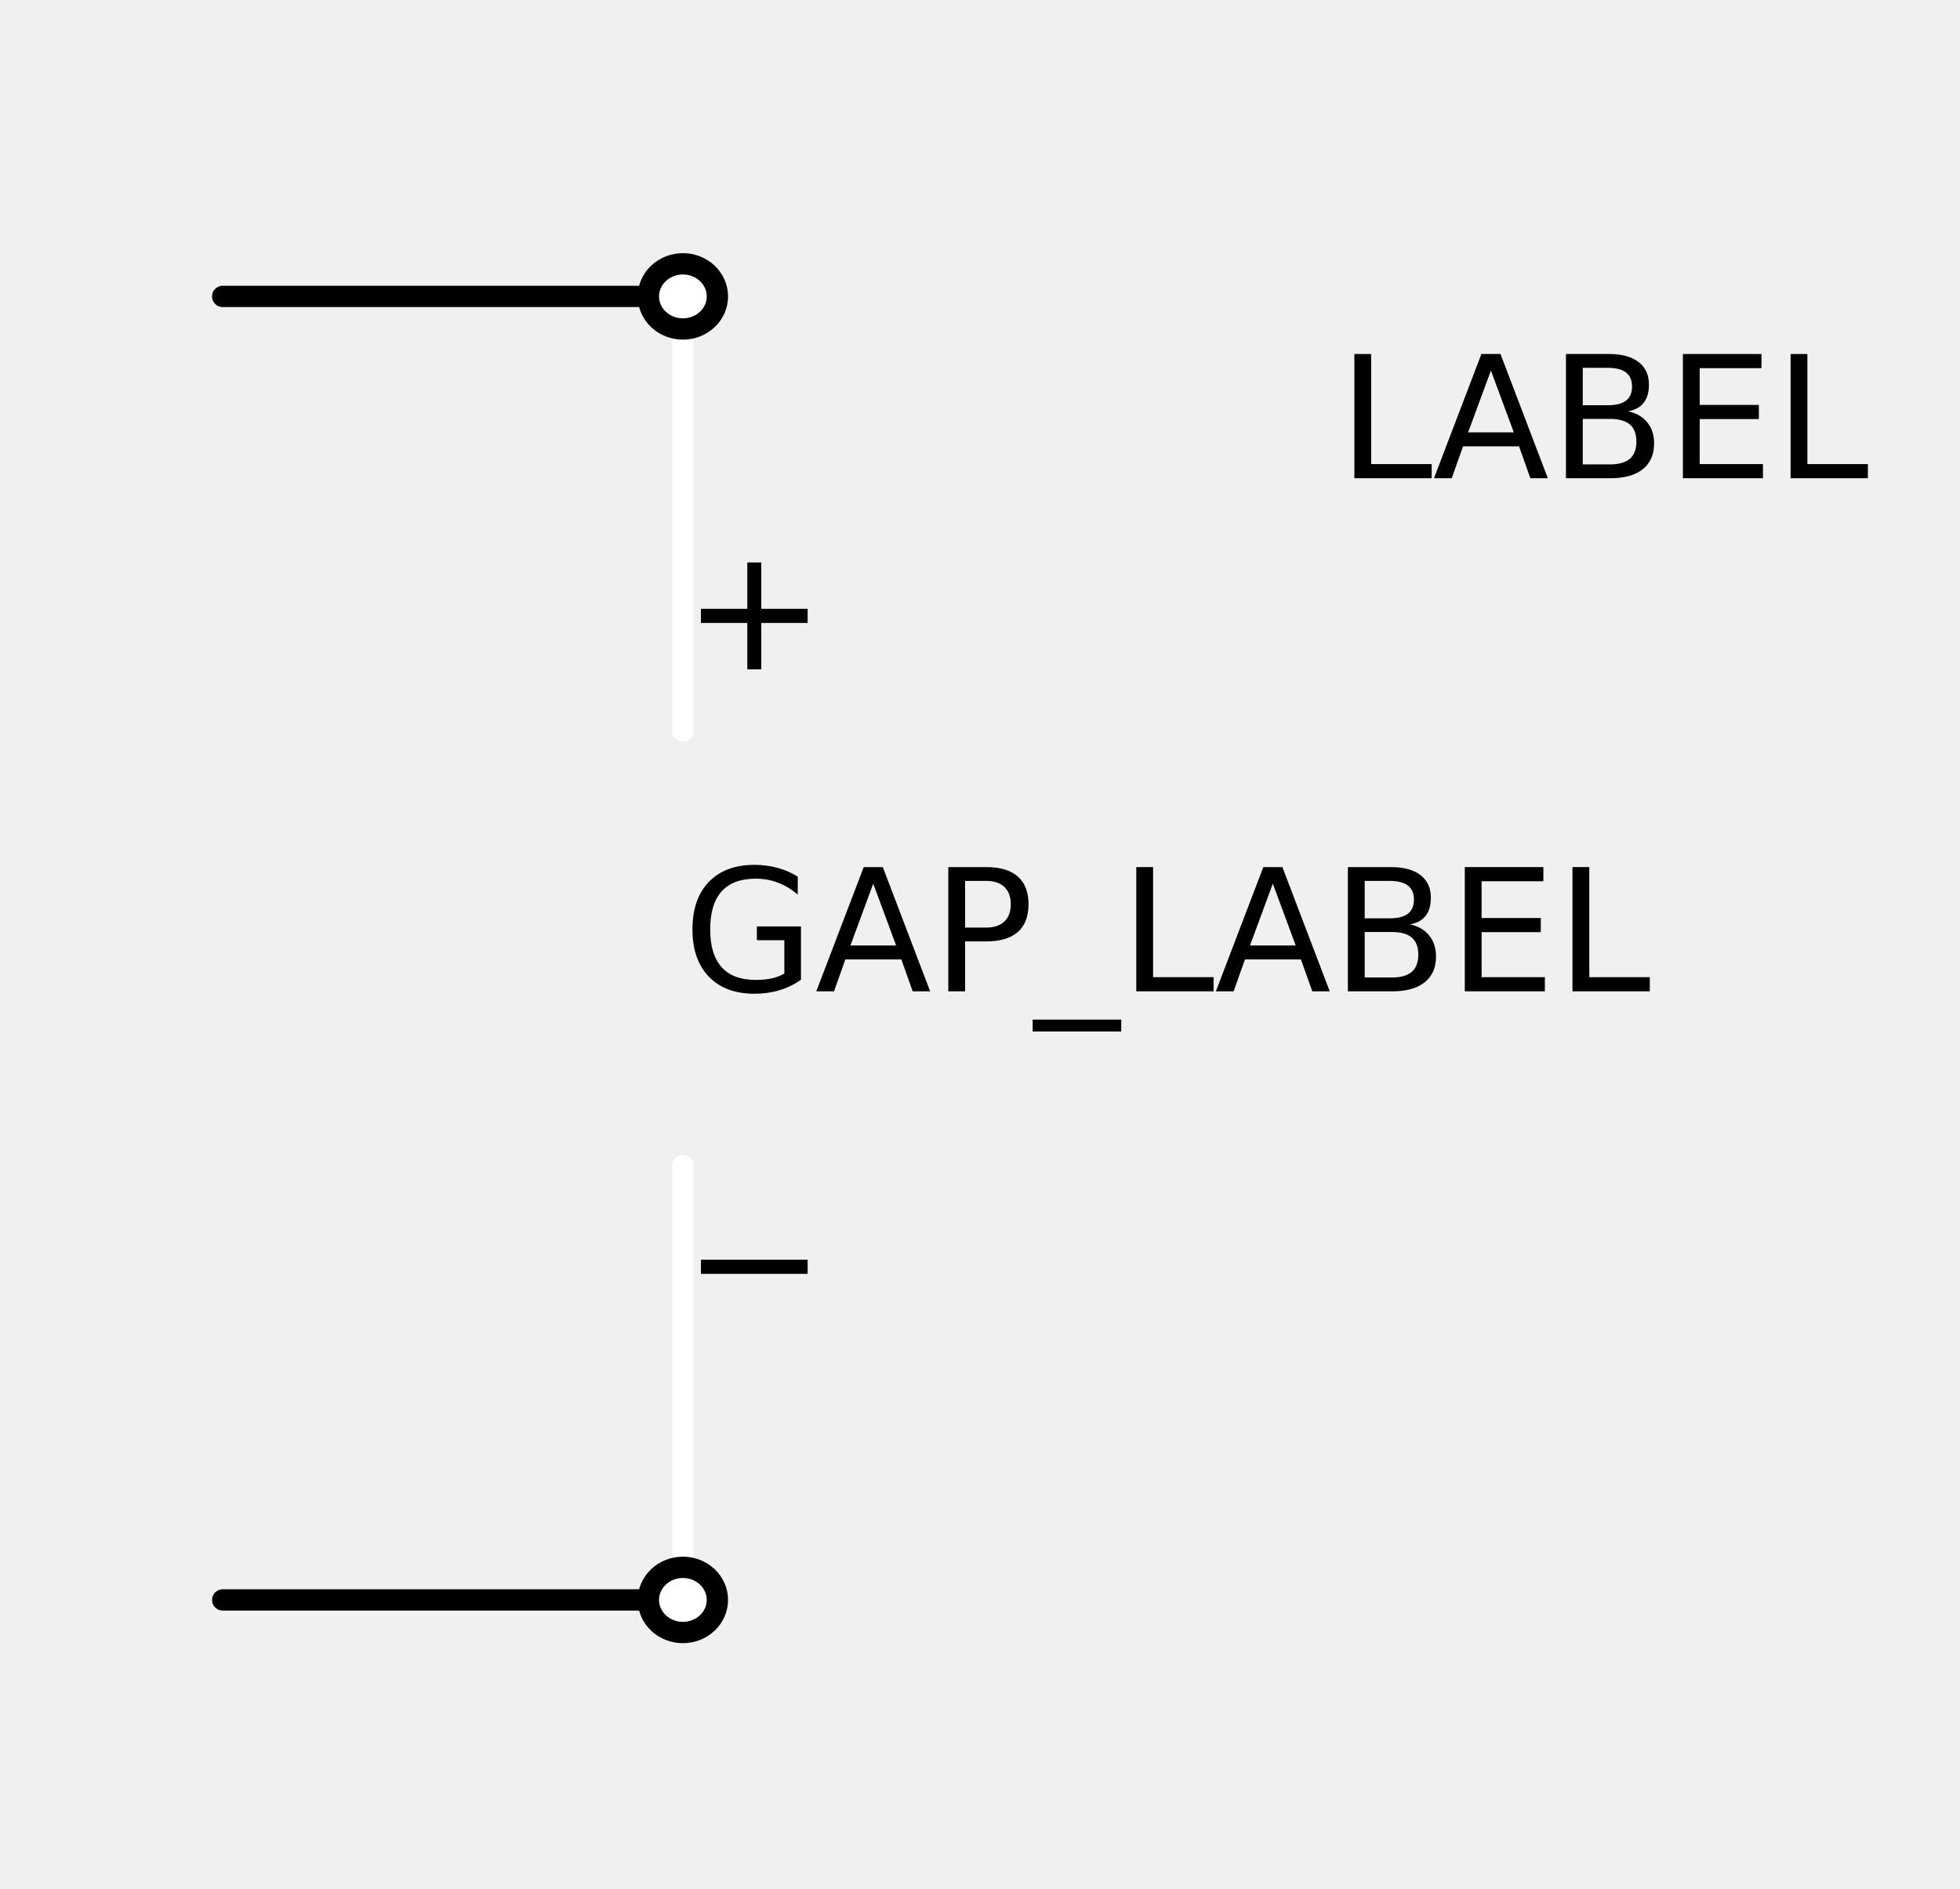
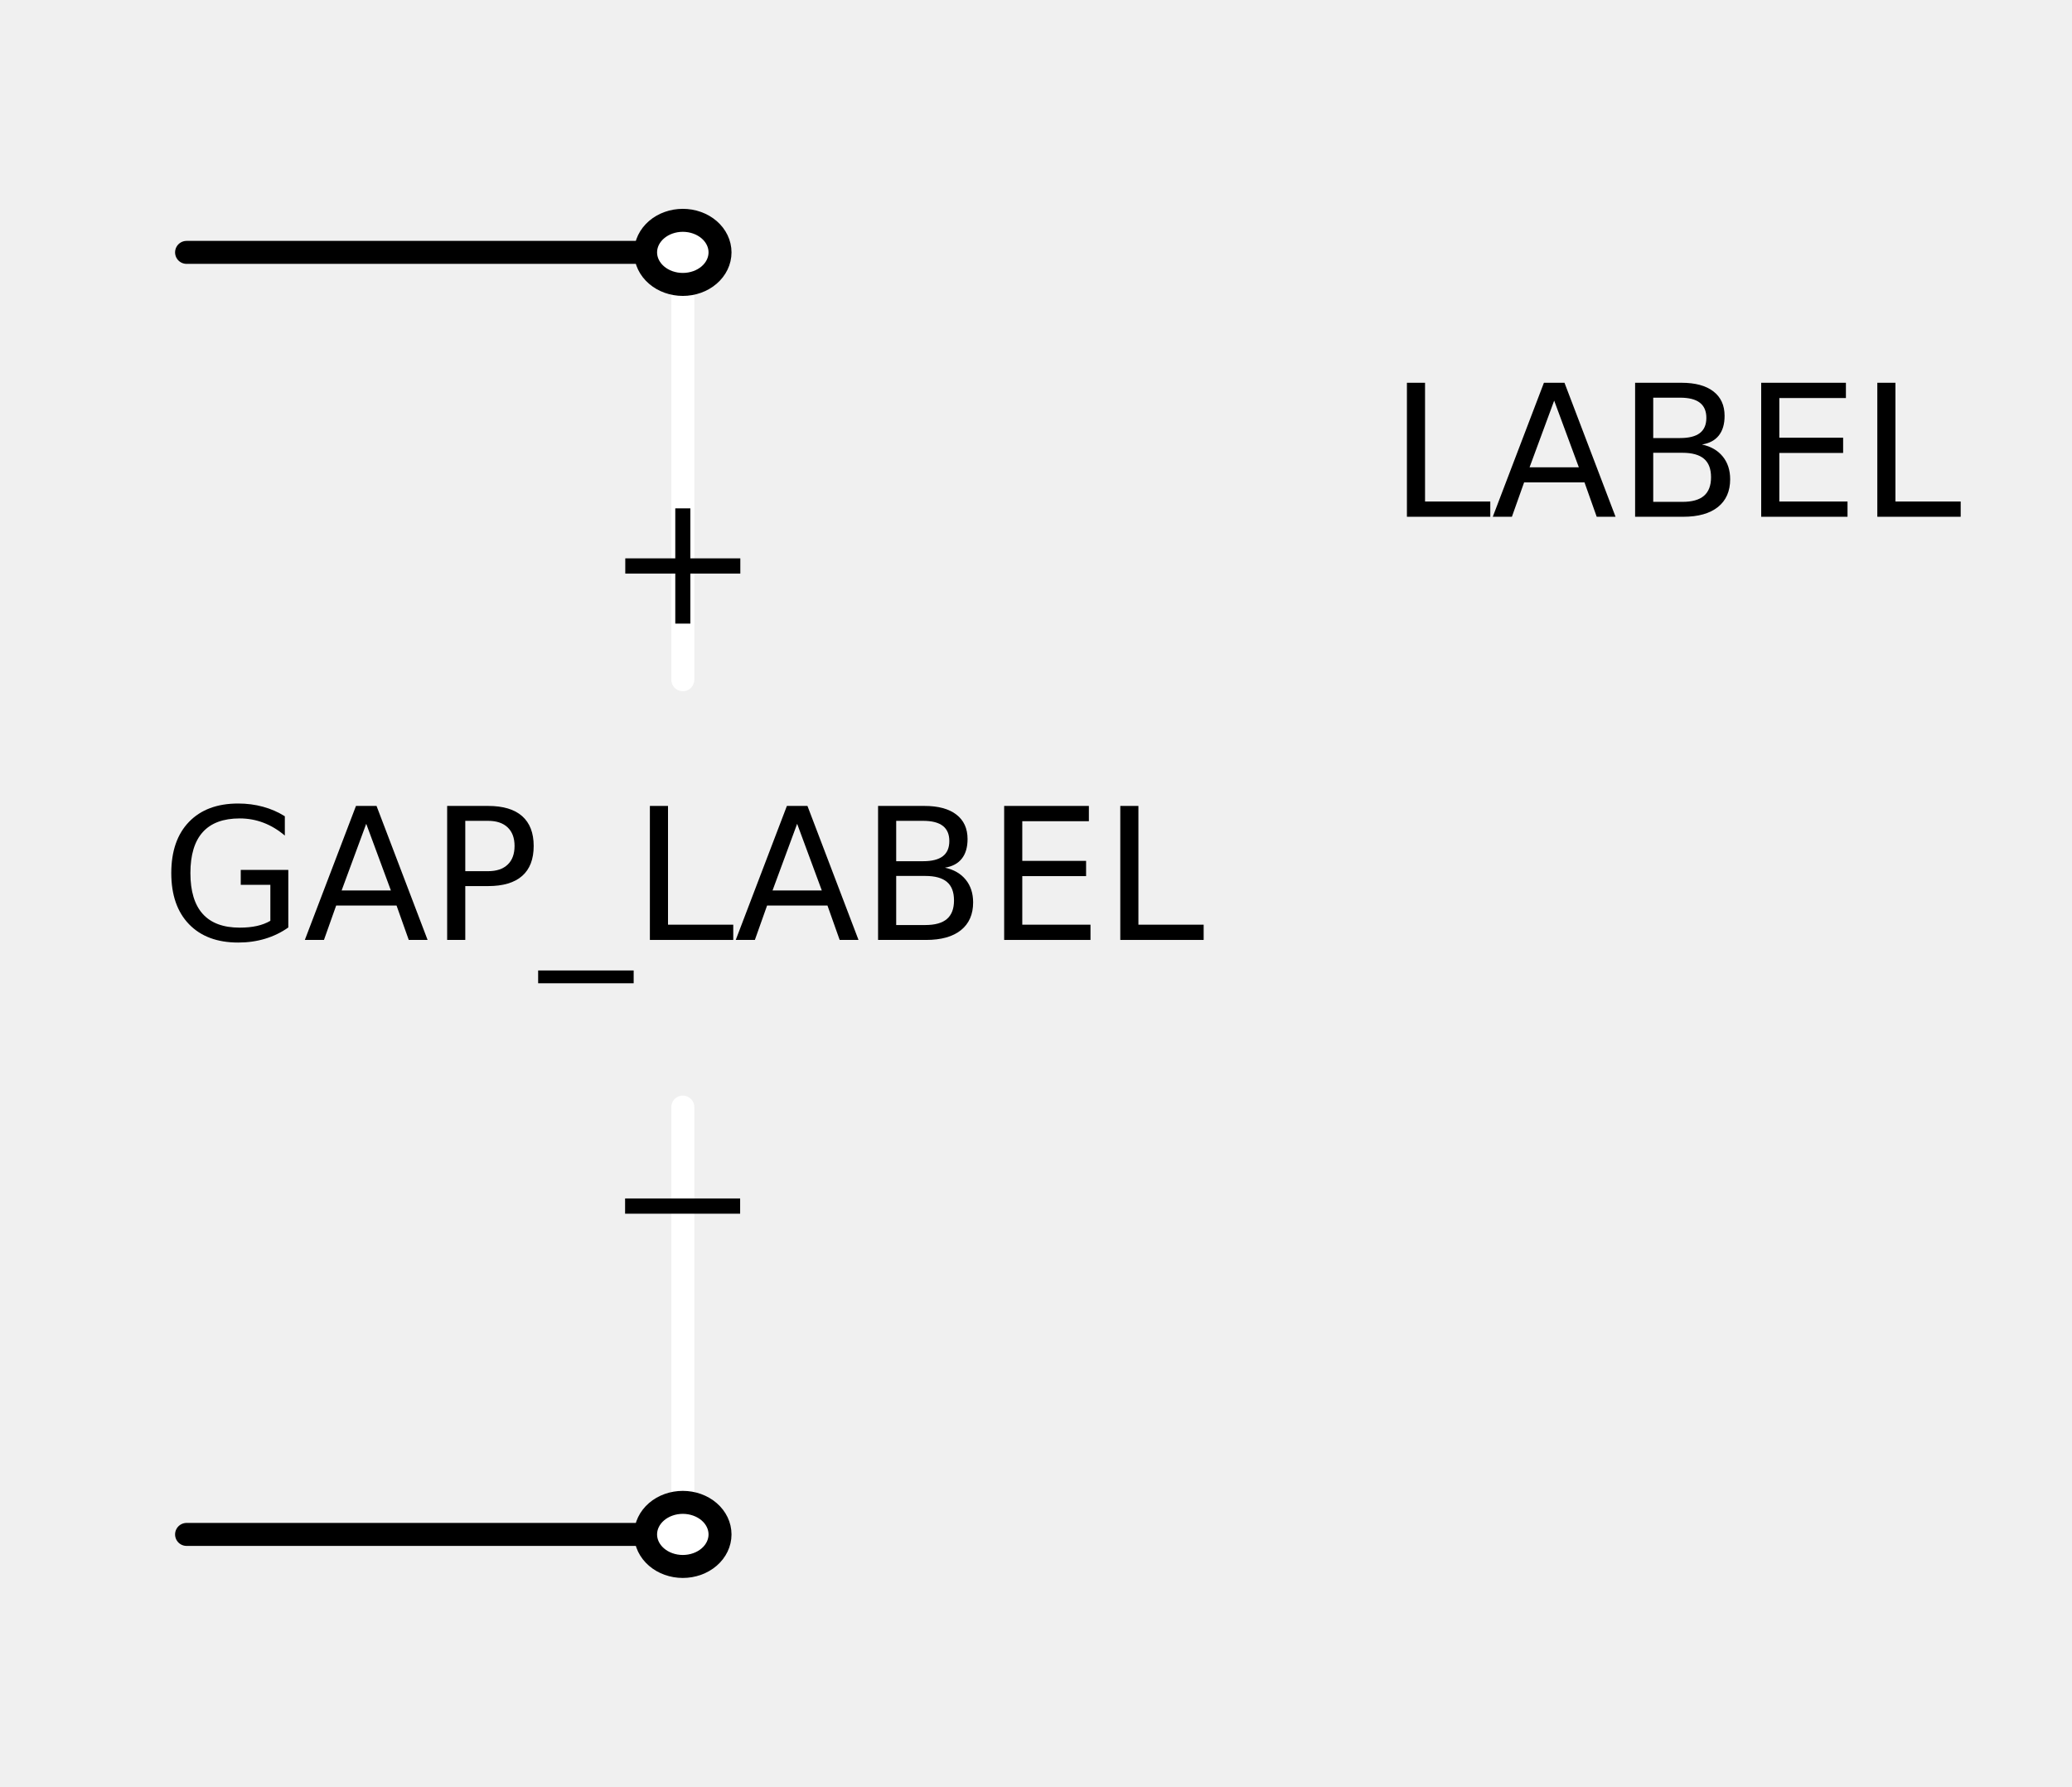
- <svg xmlns="http://www.w3.org/2000/svg" xmlns:xlink="http://www.w3.org/1999/xlink" height="133pt" version="1.1" viewBox="0 0 138 133" width="138pt">
+ <svg xmlns="http://www.w3.org/2000/svg" xmlns:xlink="http://www.w3.org/1999/xlink" height="116.653pt" version="1.1" viewBox="0 0 135.282 116.653" width="135.282pt">
  <defs>
    <style type="text/css">
*{stroke-linecap:butt;stroke-linejoin:round;}
  </style>
  </defs>
  <g id="figure_1">
    <g id="patch_1">
-       <path d="M 0 133.549  L 138.782 133.549  L 138.782 0  L 0 0  z " style="fill:none;" />
+       <path d="M 0 116.653  L 135.282 116.653  L 135.282 0  L 0 0  z " style="fill:none;" />
    </g>
    <g id="axes_1">
      <g id="line2d_1">
-         <path clip-path="url(#pd51ebc2ffe)" d="M 15.681 20.875  L 31.881 20.875  L 48.081 20.875  " style="fill:none;stroke:#000000;stroke-linecap:round;stroke-width:1.5;" />
+         <path clip-path="url(#pc323622be9)" d="M 12.181 16.477  L 28.381 16.477  L 44.581 16.477  " style="fill:none;stroke:#000000;stroke-linecap:round;stroke-width:1.5;" />
      </g>
      <g id="line2d_2">
-         <path clip-path="url(#pd51ebc2ffe)" d="M 48.081 20.875  " style="fill:none;stroke:#000000;stroke-linecap:round;stroke-width:1.5;" />
+         <path clip-path="url(#pc323622be9)" d="M 44.581 16.477  " style="fill:none;stroke:#000000;stroke-linecap:round;stroke-width:1.5;" />
      </g>
      <g id="line2d_3">
-         <path clip-path="url(#pd51ebc2ffe)" d="M 48.081 20.875  L 48.081 51.474  M 48.081 82.075  L 48.081 112.674  " style="fill:none;stroke:#ffffff;stroke-linecap:round;stroke-width:1.5;" />
+         <path clip-path="url(#pc323622be9)" d="M 44.581 16.477  L 44.581 44.377  M 44.581 72.277  L 44.581 100.177  " style="fill:none;stroke:#ffffff;stroke-linecap:round;stroke-width:1.5;" />
      </g>
      <g id="line2d_4">
-         <path clip-path="url(#pd51ebc2ffe)" d="M 48.081 112.674  " style="fill:none;stroke:#000000;stroke-linecap:round;stroke-width:1.5;" />
+         <path clip-path="url(#pc323622be9)" d="M 44.581 100.177  " style="fill:none;stroke:#000000;stroke-linecap:round;stroke-width:1.5;" />
      </g>
      <g id="line2d_5">
-         <path clip-path="url(#pd51ebc2ffe)" d="M 48.081 112.674  L 31.881 112.674  L 15.681 112.674  " style="fill:none;stroke:#000000;stroke-linecap:round;stroke-width:1.5;" />
+         <path clip-path="url(#pc323622be9)" d="M 44.581 100.177  L 28.381 100.177  L 12.181 100.177  " style="fill:none;stroke:#000000;stroke-linecap:round;stroke-width:1.5;" />
      </g>
      <g id="patch_2">
-         <path clip-path="url(#pd51ebc2ffe)" d="M 48.081 23.169  C 48.726 23.169 49.344 22.928 49.8 22.497  C 50.255 22.067 50.511 21.483 50.511 20.875  C 50.511 20.266 50.255 19.682 49.8 19.252  C 49.344 18.821 48.726 18.579 48.081 18.579  C 47.437 18.579 46.819 18.821 46.363 19.252  C 45.908 19.682 45.651 20.266 45.651 20.875  C 45.651 21.483 45.908 22.067 46.363 22.497  C 46.819 22.928 47.437 23.169 48.081 23.169  z " style="fill:#ffffff;stroke:#000000;stroke-linejoin:miter;stroke-width:1.5;" />
+         <path clip-path="url(#pc323622be9)" d="M 44.581 18.569  C 45.226 18.569 45.844 18.349 46.3 17.956  C 46.755 17.564 47.011 17.032 47.011 16.477  C 47.011 15.922 46.755 15.39 46.3 14.997  C 45.844 14.605 45.226 14.384 44.581 14.384  C 43.937 14.384 43.319 14.605 42.863 14.997  C 42.408 15.39 42.151 15.922 42.151 16.477  C 42.151 17.032 42.408 17.564 42.863 17.956  C 43.319 18.349 43.937 18.569 44.581 18.569  z " style="fill:#ffffff;stroke:#000000;stroke-linejoin:miter;stroke-width:1.5;" />
      </g>
      <g id="patch_3">
-         <path clip-path="url(#pd51ebc2ffe)" d="M 48.081 114.969  C 48.726 114.969 49.344 114.728 49.8 114.297  C 50.255 113.867 50.511 113.283 50.511 112.674  C 50.511 112.066 50.255 111.482 49.8 111.052  C 49.344 110.621 48.726 110.379 48.081 110.379  C 47.437 110.379 46.819 110.621 46.363 111.052  C 45.908 111.482 45.651 112.066 45.651 112.674  C 45.651 113.283 45.908 113.867 46.363 114.297  C 46.819 114.728 47.437 114.969 48.081 114.969  z " style="fill:#ffffff;stroke:#000000;stroke-linejoin:miter;stroke-width:1.5;" />
+         <path clip-path="url(#pc323622be9)" d="M 44.581 102.269  C 45.226 102.269 45.844 102.049 46.3 101.656  C 46.755 101.264 47.011 100.732 47.011 100.177  C 47.011 99.622 46.755 99.09 46.3 98.697  C 45.844 98.305 45.226 98.084 44.581 98.084  C 43.937 98.084 43.319 98.305 42.863 98.697  C 42.408 99.09 42.151 99.622 42.151 100.177  C 42.151 100.732 42.408 101.264 42.863 101.656  C 43.319 102.049 43.937 102.269 44.581 102.269  z " style="fill:#ffffff;stroke:#000000;stroke-linejoin:miter;stroke-width:1.5;" />
      </g>
      <g id="text_1">
        <defs>
-           <path d="M 9.812 72.906  L 19.672 72.906  L 19.672 8.297  L 55.172 8.297  L 55.172 0  L 9.812 0  z " id="DejaVuSans-4c" />
-           <path d="M 34.188 63.188  L 20.797 26.906  L 47.609 26.906  z M 28.609 72.906  L 39.797 72.906  L 67.578 0  L 57.328 0  L 50.688 18.703  L 17.828 18.703  L 11.188 0  L 0.781 0  z " id="DejaVuSans-41" />
-           <path d="M 19.672 34.812  L 19.672 8.109  L 35.5 8.109  Q 43.453 8.109 47.281 11.406  Q 51.125 14.703 51.125 21.484  Q 51.125 28.328 47.281 31.562  Q 43.453 34.812 35.5 34.812  z M 19.672 64.797  L 19.672 42.828  L 34.281 42.828  Q 41.5 42.828 45.031 45.531  Q 48.578 48.25 48.578 53.812  Q 48.578 59.328 45.031 62.062  Q 41.5 64.797 34.281 64.797  z M 9.812 72.906  L 35.016 72.906  Q 46.297 72.906 52.391 68.219  Q 58.5 63.531 58.5 54.891  Q 58.5 48.188 55.375 44.234  Q 52.25 40.281 46.188 39.312  Q 53.469 37.75 57.5 32.781  Q 61.531 27.828 61.531 20.406  Q 61.531 10.641 54.891 5.312  Q 48.25 0 35.984 0  L 9.812 0  z " id="DejaVuSans-42" />
-           <path d="M 9.812 72.906  L 55.906 72.906  L 55.906 64.594  L 19.672 64.594  L 19.672 43.016  L 54.391 43.016  L 54.391 34.719  L 19.672 34.719  L 19.672 8.297  L 56.781 8.297  L 56.781 0  L 9.812 0  z " id="DejaVuSans-45" />
+           <path d="M 9.812 72.906  L 19.672 72.906  L 19.672 8.297  L 55.172 8.297  L 55.172 0  L 9.812 0  z " id="DejaVuSans-76" />
+           <path d="M 34.188 63.188  L 20.797 26.906  L 47.609 26.906  z M 28.609 72.906  L 39.797 72.906  L 67.578 0  L 57.328 0  L 50.688 18.703  L 17.828 18.703  L 11.188 0  L 0.781 0  z " id="DejaVuSans-65" />
+           <path d="M 19.672 34.812  L 19.672 8.109  L 35.5 8.109  Q 43.453 8.109 47.281 11.406  Q 51.125 14.703 51.125 21.484  Q 51.125 28.328 47.281 31.562  Q 43.453 34.812 35.5 34.812  z M 19.672 64.797  L 19.672 42.828  L 34.281 42.828  Q 41.5 42.828 45.031 45.531  Q 48.578 48.25 48.578 53.812  Q 48.578 59.328 45.031 62.062  Q 41.5 64.797 34.281 64.797  z M 9.812 72.906  L 35.016 72.906  Q 46.297 72.906 52.391 68.219  Q 58.5 63.531 58.5 54.891  Q 58.5 48.188 55.375 44.234  Q 52.25 40.281 46.188 39.312  Q 53.469 37.75 57.5 32.781  Q 61.531 27.828 61.531 20.406  Q 61.531 10.641 54.891 5.312  Q 48.25 0 35.984 0  L 9.812 0  z " id="DejaVuSans-66" />
+           <path d="M 9.812 72.906  L 55.906 72.906  L 55.906 64.594  L 19.672 64.594  L 19.672 43.016  L 54.391 43.016  L 54.391 34.719  L 19.672 34.719  L 19.672 8.297  L 56.781 8.297  L 56.781 0  L 9.812 0  z " id="DejaVuSans-69" />
        </defs>
-         <g transform="translate(94.18119 33.67887)scale(0.12 -0.12)">
-           <use xlink:href="#DejaVuSans-4c" />
-           <use x="55.744" xlink:href="#DejaVuSans-41" />
-           <use x="124.152" xlink:href="#DejaVuSans-42" />
-           <use x="192.756" xlink:href="#DejaVuSans-45" />
-           <use x="255.939" xlink:href="#DejaVuSans-4c" />
+         <g transform="translate(90.68119 33.738)scale(0.12 -0.12)">
+           <use xlink:href="#DejaVuSans-76" />
+           <use x="55.744" xlink:href="#DejaVuSans-65" />
+           <use x="124.152" xlink:href="#DejaVuSans-66" />
+           <use x="192.756" xlink:href="#DejaVuSans-69" />
+           <use x="255.939" xlink:href="#DejaVuSans-76" />
        </g>
      </g>
      <g id="text_2">
        <defs>
-           <path d="M 46 62.703  L 46 35.5  L 73.188 35.5  L 73.188 27.203  L 46 27.203  L 46 0  L 37.797 0  L 37.797 27.203  L 10.594 27.203  L 10.594 35.5  L 37.797 35.5  L 37.797 62.703  z " id="DejaVuSans-2b" />
+           <path d="M 46 62.703  L 46 35.5  L 73.188 35.5  L 73.188 27.203  L 46 27.203  L 46 0  L 37.797 0  L 37.797 27.203  L 10.594 27.203  L 10.594 35.5  L 37.797 35.5  L 37.797 62.703  z " id="DejaVuSans-43" />
        </defs>
-         <g transform="translate(48.0815 47.13575)scale(0.12 -0.12)">
-           <use xlink:href="#DejaVuSans-2b" />
+         <g transform="translate(39.55369 40.713)scale(0.12 -0.12)">
+           <use xlink:href="#DejaVuSans-43" />
        </g>
      </g>
      <g id="text_3">
        <defs>
-           <path d="M 59.516 10.406  L 59.516 29.984  L 43.406 29.984  L 43.406 38.094  L 69.281 38.094  L 69.281 6.781  Q 63.578 2.734 56.688 0.656  Q 49.812 -1.422 42 -1.422  Q 24.906 -1.422 15.25 8.562  Q 5.609 18.562 5.609 36.375  Q 5.609 54.25 15.25 64.234  Q 24.906 74.219 42 74.219  Q 49.125 74.219 55.547 72.453  Q 61.969 70.703 67.391 67.281  L 67.391 56.781  Q 61.922 61.422 55.766 63.766  Q 49.609 66.109 42.828 66.109  Q 29.438 66.109 22.719 58.641  Q 16.016 51.172 16.016 36.375  Q 16.016 21.625 22.719 14.156  Q 29.438 6.688 42.828 6.688  Q 48.047 6.688 52.141 7.594  Q 56.25 8.5 59.516 10.406  z " id="DejaVuSans-47" />
-           <path d="M 19.672 64.797  L 19.672 37.406  L 32.078 37.406  Q 38.969 37.406 42.719 40.969  Q 46.484 44.531 46.484 51.125  Q 46.484 57.672 42.719 61.234  Q 38.969 64.797 32.078 64.797  z M 9.812 72.906  L 32.078 72.906  Q 44.344 72.906 50.609 67.359  Q 56.891 61.812 56.891 51.125  Q 56.891 40.328 50.609 34.812  Q 44.344 29.297 32.078 29.297  L 19.672 29.297  L 19.672 0  L 9.812 0  z " id="DejaVuSans-50" />
-           <path d="M 50.984 -16.609  L 50.984 -23.578  L -0.984 -23.578  L -0.984 -16.609  z " id="DejaVuSans-5f" />
+           <path d="M 59.516 10.406  L 59.516 29.984  L 43.406 29.984  L 43.406 38.094  L 69.281 38.094  L 69.281 6.781  Q 63.578 2.734 56.688 0.656  Q 49.812 -1.422 42 -1.422  Q 24.906 -1.422 15.25 8.562  Q 5.609 18.562 5.609 36.375  Q 5.609 54.25 15.25 64.234  Q 24.906 74.219 42 74.219  Q 49.125 74.219 55.547 72.453  Q 61.969 70.703 67.391 67.281  L 67.391 56.781  Q 61.922 61.422 55.766 63.766  Q 49.609 66.109 42.828 66.109  Q 29.438 66.109 22.719 58.641  Q 16.016 51.172 16.016 36.375  Q 16.016 21.625 22.719 14.156  Q 29.438 6.688 42.828 6.688  Q 48.047 6.688 52.141 7.594  Q 56.25 8.5 59.516 10.406  z " id="DejaVuSans-71" />
+           <path d="M 19.672 64.797  L 19.672 37.406  L 32.078 37.406  Q 38.969 37.406 42.719 40.969  Q 46.484 44.531 46.484 51.125  Q 46.484 57.672 42.719 61.234  Q 38.969 64.797 32.078 64.797  z M 9.812 72.906  L 32.078 72.906  Q 44.344 72.906 50.609 67.359  Q 56.891 61.812 56.891 51.125  Q 56.891 40.328 50.609 34.812  Q 44.344 29.297 32.078 29.297  L 19.672 29.297  L 19.672 0  L 9.812 0  z " id="DejaVuSans-80" />
+           <path d="M 50.984 -16.609  L 50.984 -23.578  L -0.984 -23.578  L -0.984 -16.609  z " id="DejaVuSans-95" />
        </defs>
-         <g transform="translate(48.0815 69.81294)scale(0.12 -0.12)">
-           <use xlink:href="#DejaVuSans-47" />
-           <use x="77.49" xlink:href="#DejaVuSans-41" />
-           <use x="145.898" xlink:href="#DejaVuSans-50" />
-           <use x="206.201" xlink:href="#DejaVuSans-5f" />
-           <use x="256.201" xlink:href="#DejaVuSans-4c" />
-           <use x="311.945" xlink:href="#DejaVuSans-41" />
-           <use x="380.354" xlink:href="#DejaVuSans-42" />
-           <use x="448.957" xlink:href="#DejaVuSans-45" />
-           <use x="512.141" xlink:href="#DejaVuSans-4c" />
+         <g transform="translate(10.50994 61.36519)scale(0.12 -0.12)">
+           <use xlink:href="#DejaVuSans-71" />
+           <use x="77.49" xlink:href="#DejaVuSans-65" />
+           <use x="145.898" xlink:href="#DejaVuSans-80" />
+           <use x="206.201" xlink:href="#DejaVuSans-95" />
+           <use x="256.201" xlink:href="#DejaVuSans-76" />
+           <use x="311.945" xlink:href="#DejaVuSans-65" />
+           <use x="380.354" xlink:href="#DejaVuSans-66" />
+           <use x="448.957" xlink:href="#DejaVuSans-69" />
+           <use x="512.141" xlink:href="#DejaVuSans-76" />
        </g>
      </g>
      <g id="text_4">
        <defs>
-           <path d="M 10.594 35.5  L 73.188 35.5  L 73.188 27.203  L 10.594 27.203  z " id="DejaVuSans-2212" />
+           <path d="M 10.594 35.5  L 73.188 35.5  L 73.188 27.203  L 10.594 27.203  z " id="DejaVuSans-8722" />
        </defs>
-         <g transform="translate(48.0815 93.03575)scale(0.12 -0.12)">
-           <use transform="translate(0 0.5)" xlink:href="#DejaVuSans-2212" />
+         <g transform="translate(39.5415 82.563)scale(0.12 -0.12)">
+           <use transform="translate(0 0.5)" xlink:href="#DejaVuSans-8722" />
        </g>
      </g>
    </g>
  </g>
  <defs>
-     <clipPath id="pd51ebc2ffe">
-       <rect height="112.149" width="44.793" x="10.7" y="10.7" />
+     <clipPath id="pc323622be9">
+       <rect height="102.254" width="44.793" x="7.2" y="7.2" />
    </clipPath>
  </defs>
</svg>
